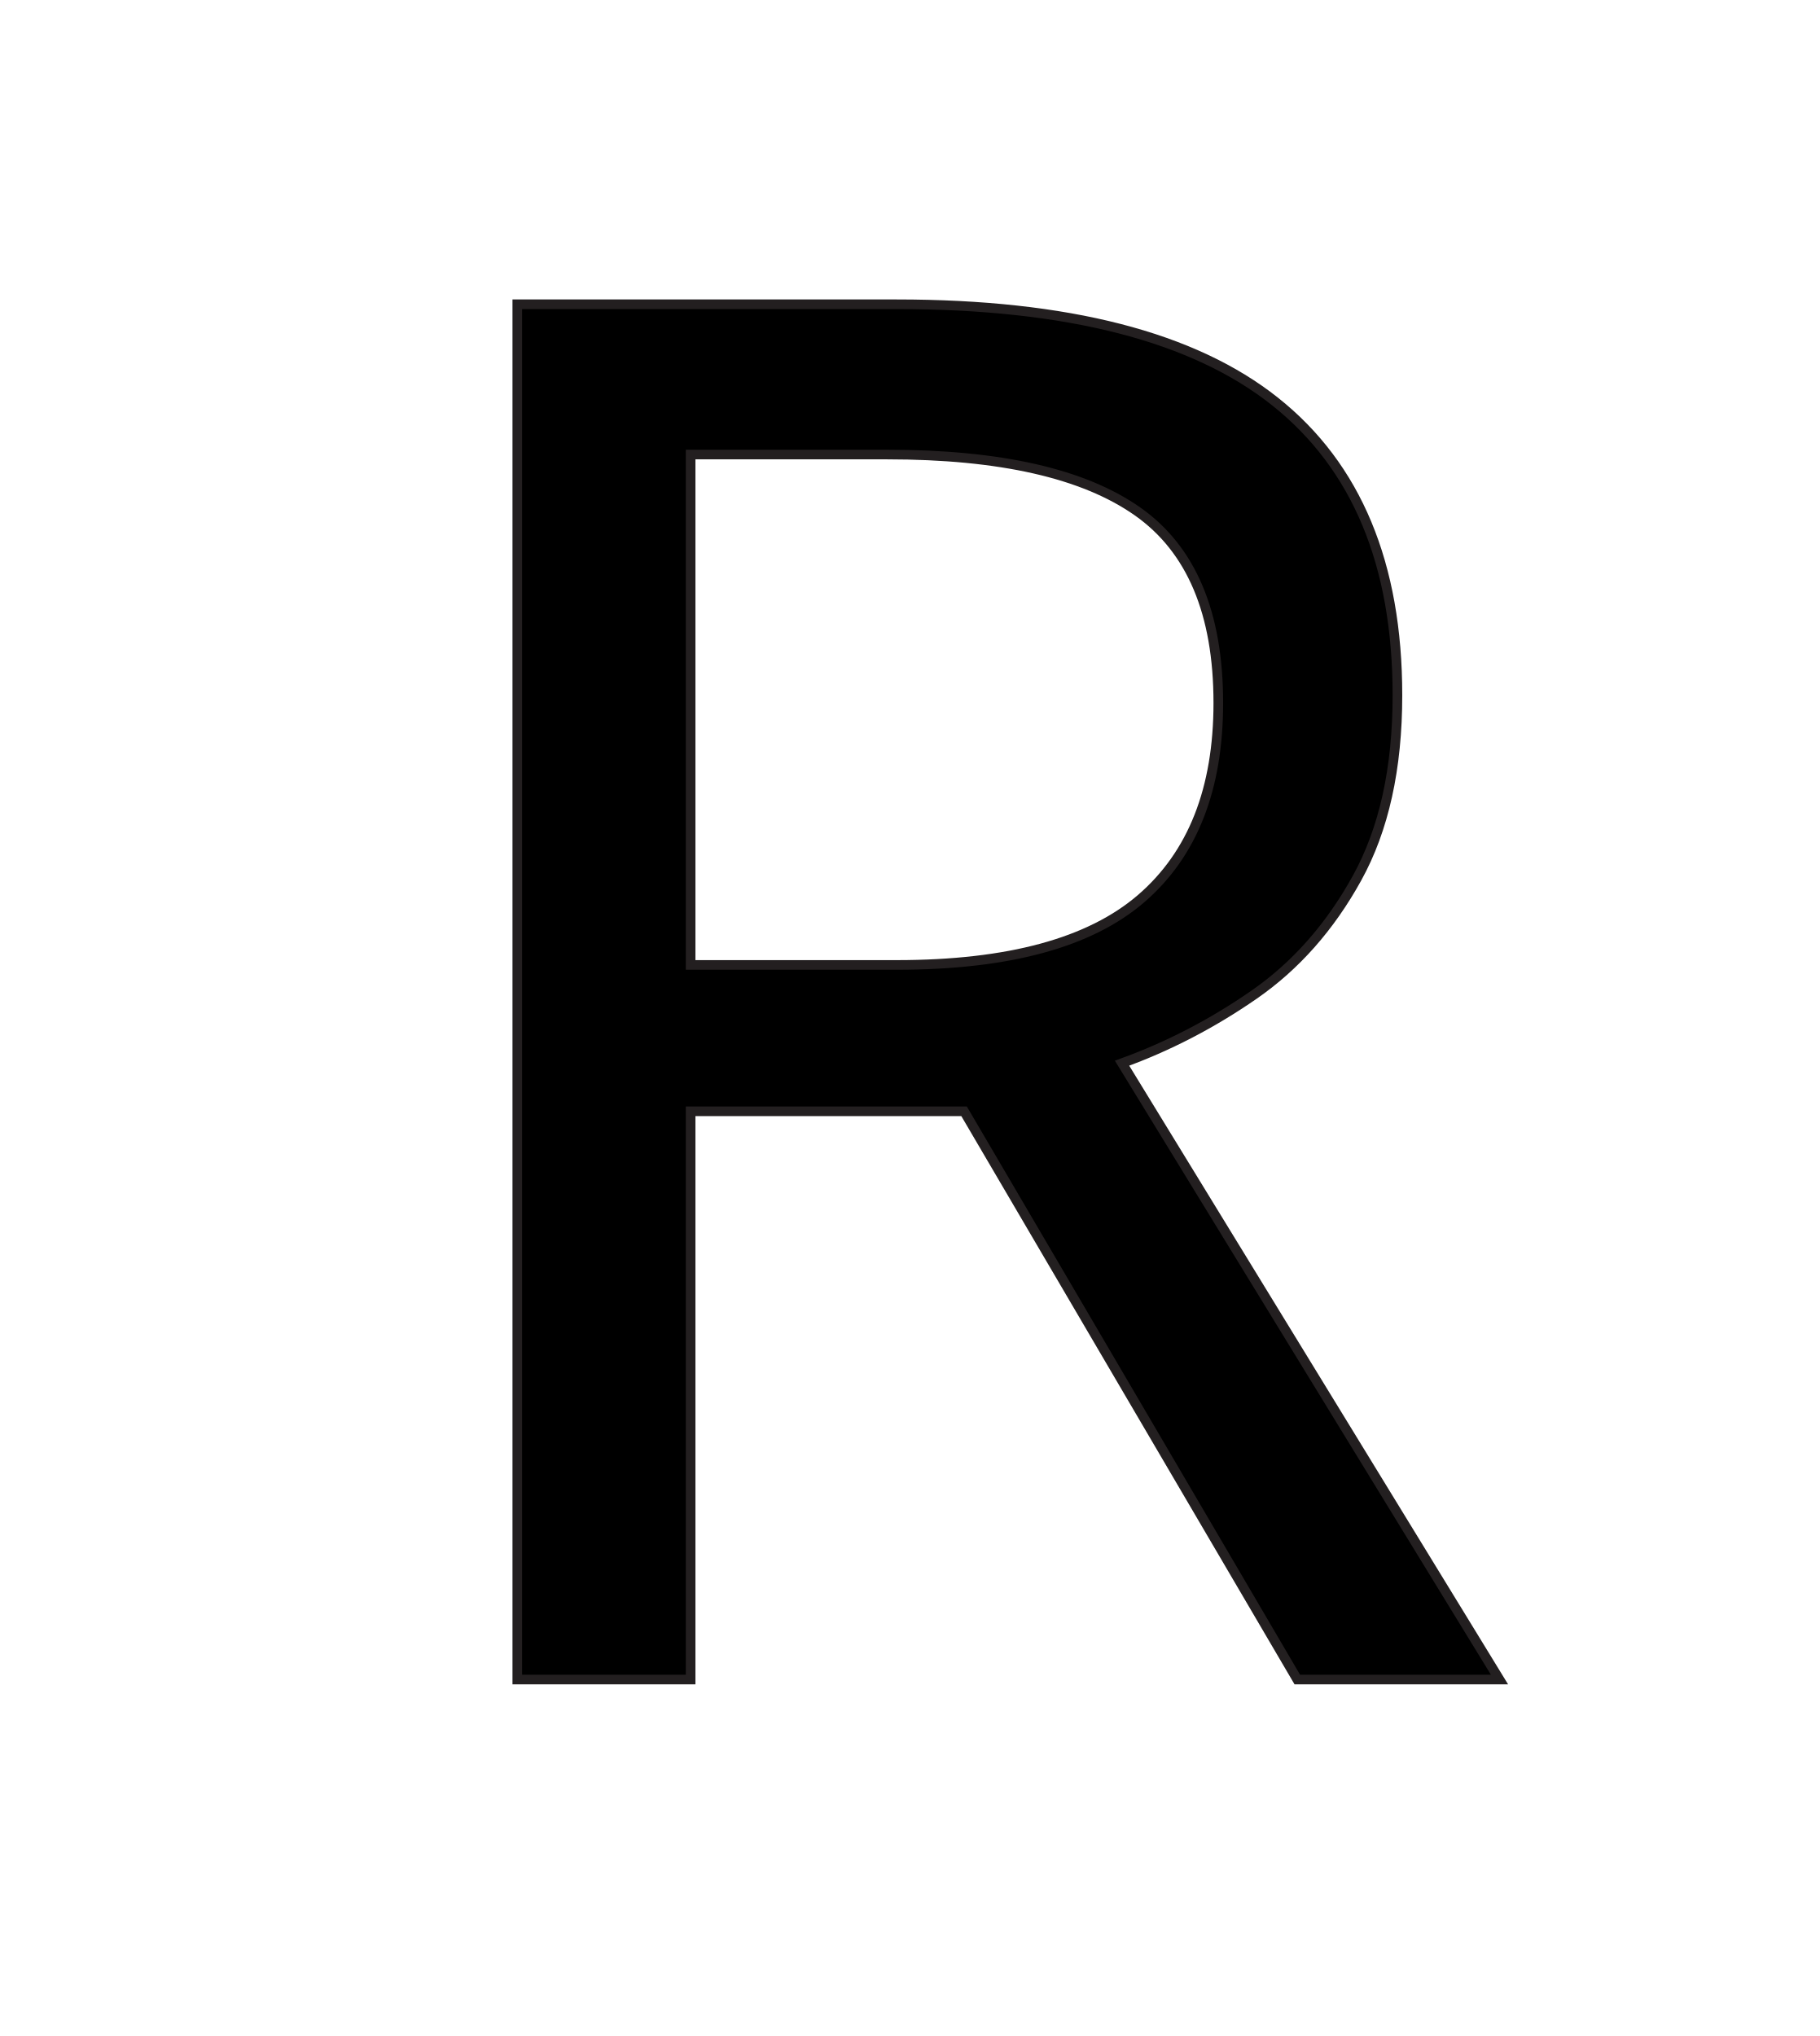
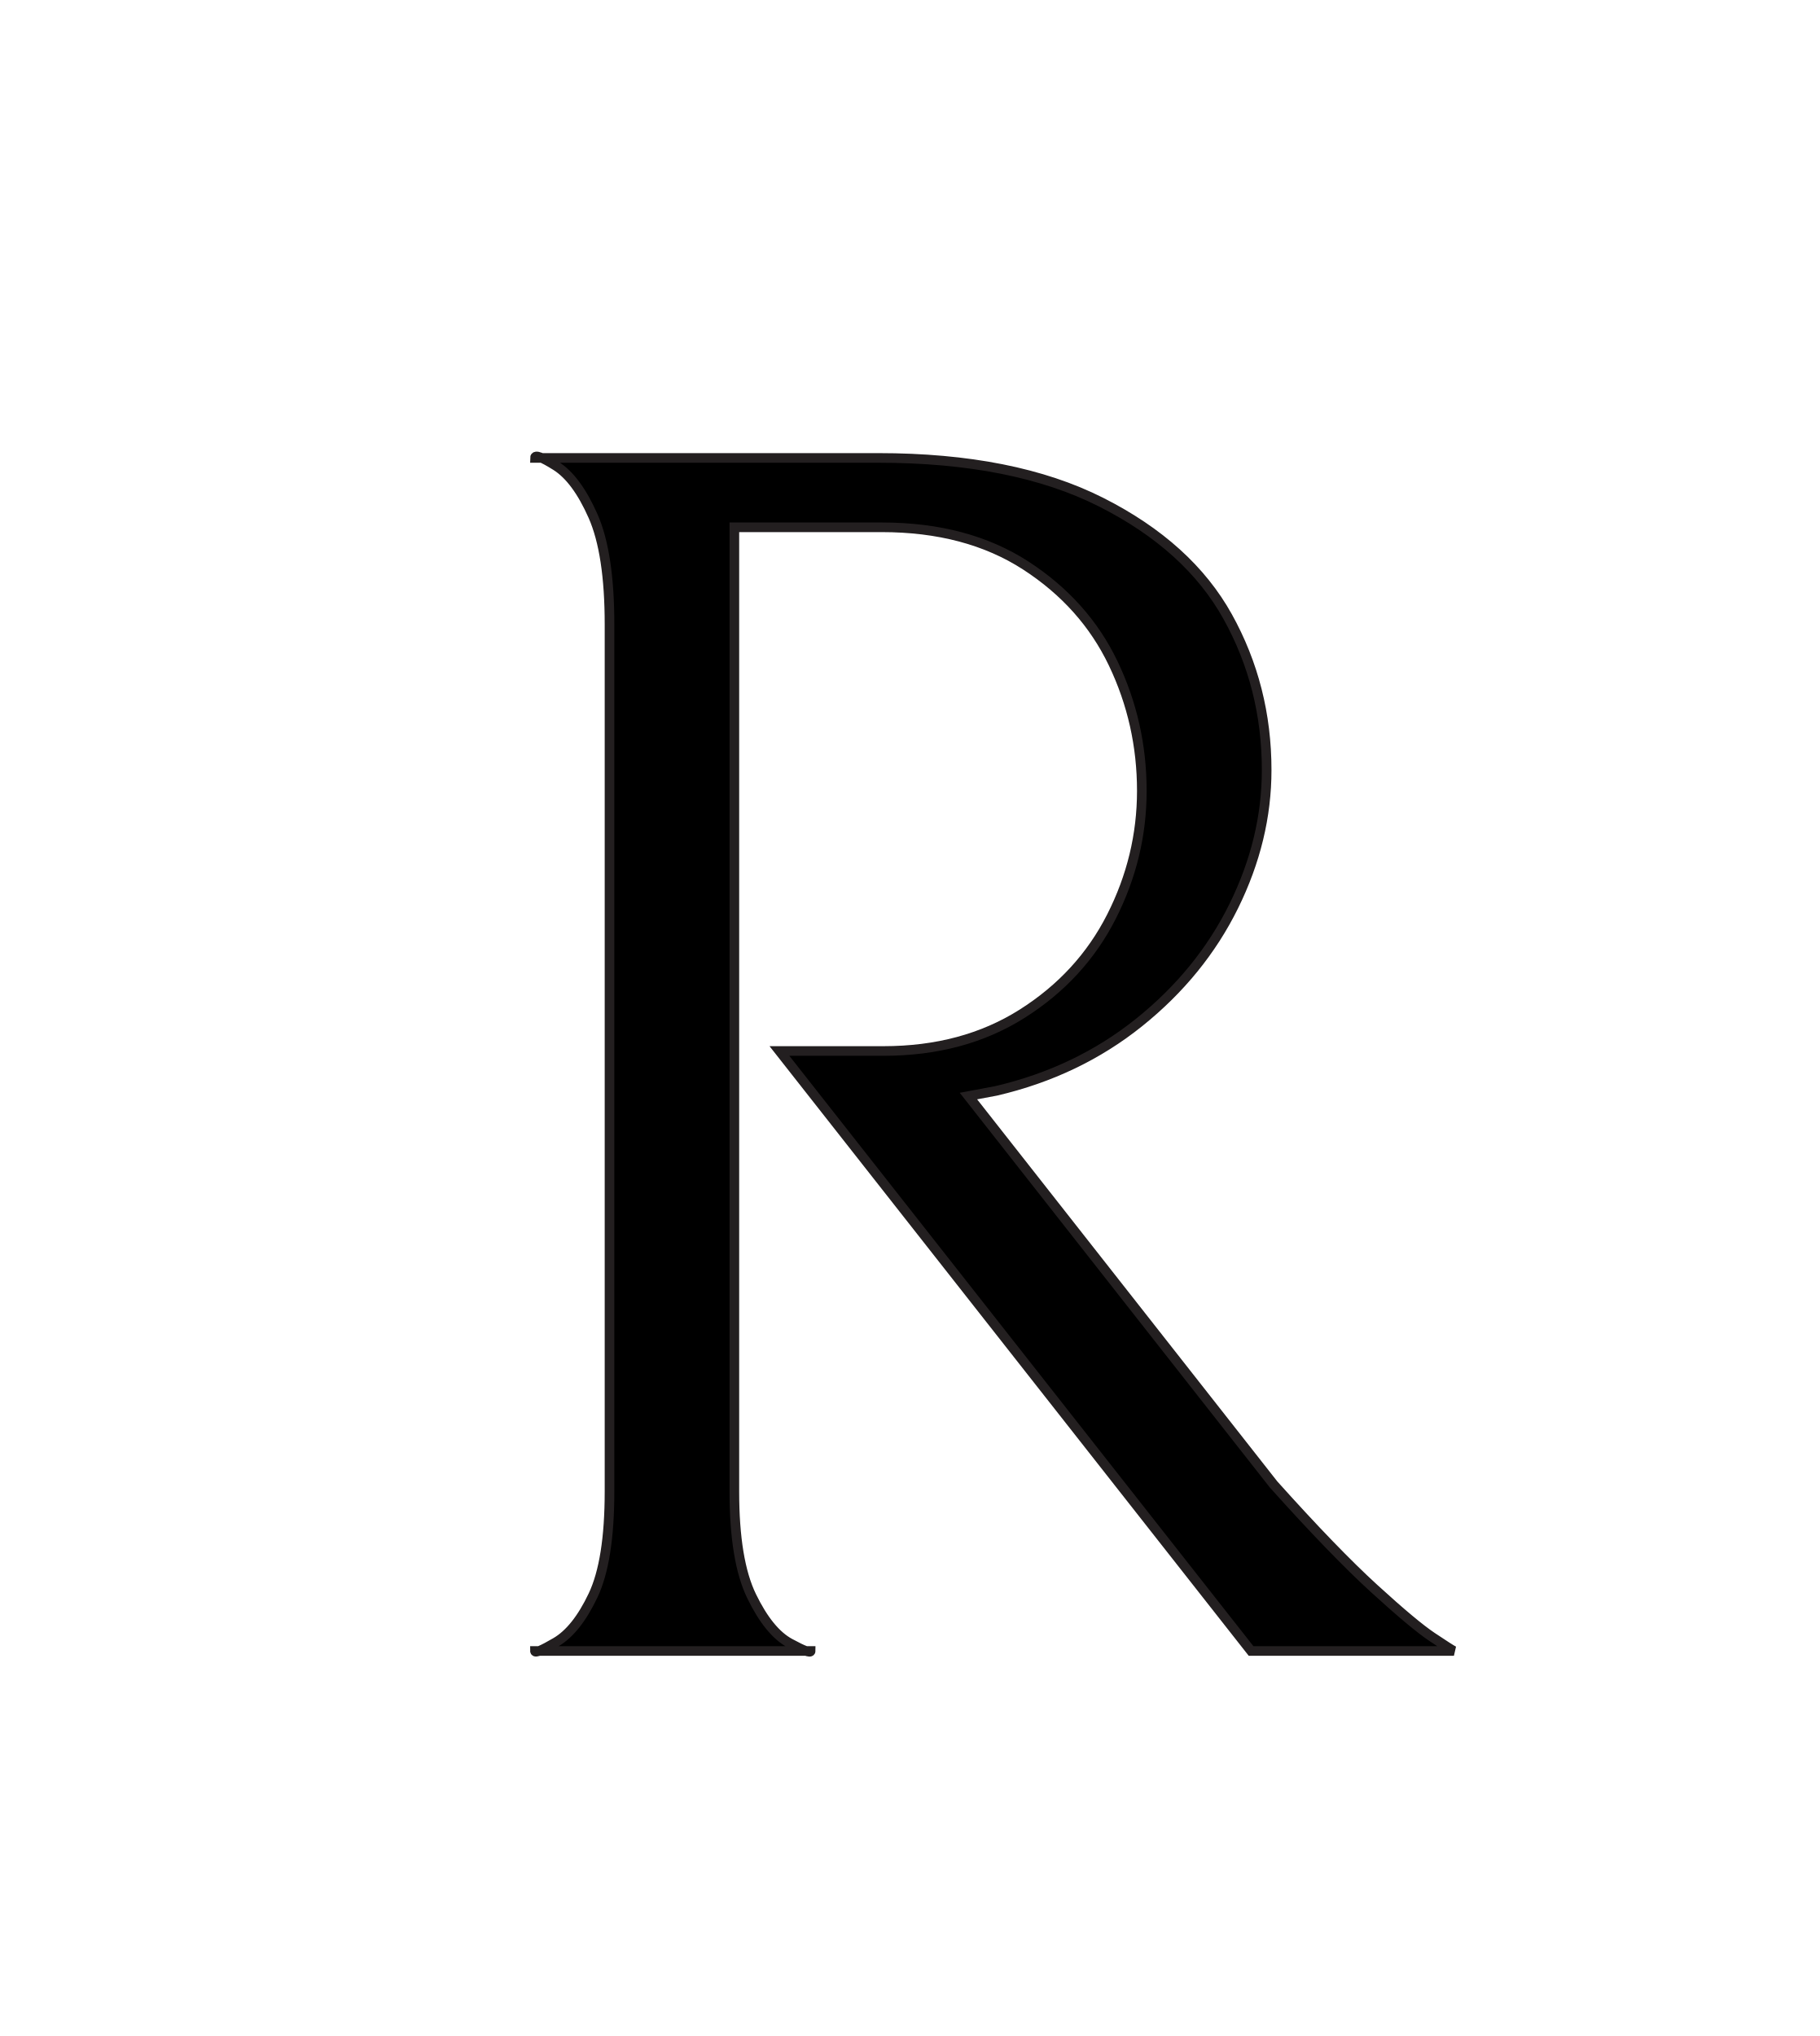
<svg xmlns="http://www.w3.org/2000/svg" version="1.1" id="Layer_1" x="0px" y="0px" width="446px" height="499px" viewBox="0 0 446 499" enable-background="new 0 0 446 499" xml:space="preserve">
-   <text transform="matrix(1 0 0 1 80.9985 411.6348)" stroke="#231F20" stroke-width="2.36" font-family="'Bellefair-Regular'" font-size="472.082">R</text>
+   <g>
+     <path stroke="#231F20" stroke-width="2.36" d="M250.55,248.447c9.629-6.089,16.927-14.025,21.888-23.8   c4.954-9.775,7.438-20.042,7.438-30.813c0-11.05-2.337-21.463-7.013-31.238c-4.675-9.775-11.833-17.777-21.462-24.012   c-9.635-6.229-21.396-9.35-35.275-9.35H180v236.3c0,11.335,1.415,19.908,4.25,25.712c2.829,5.811,5.95,9.636,9.35,11.476   c3.4,1.846,5.1,2.477,5.1,1.912h-67.575c0,0.564,1.7-0.14,5.1-2.125c3.4-1.979,6.441-5.804,9.137-11.475   c2.689-5.665,4.038-14.165,4.038-25.5v-212.5c0-11.614-1.348-20.466-4.038-26.563c-2.696-6.089-5.737-10.2-9.137-12.325   s-5.1-2.763-5.1-1.913h84.15c22.1,0,40.302,3.612,54.613,10.837c14.304,7.225,24.649,16.575,31.024,28.05   c6.375,11.475,9.563,24.013,9.563,37.613c0,11.335-2.695,22.458-8.074,33.362c-5.386,10.911-13.109,20.4-23.163,28.475   c-10.061,8.075-21.748,13.673-35.063,16.787l-6.8,1.275l74.8,95.2c9.915,11.05,18.129,19.55,24.65,25.5   c6.515,5.95,11.263,9.921,14.237,11.899c2.975,1.986,4.741,3.121,5.313,3.4H306.65L191.05,257.585h25.5   C229.579,257.585,240.915,254.543,250.55,248.447z" />
+   </g>
</svg>
